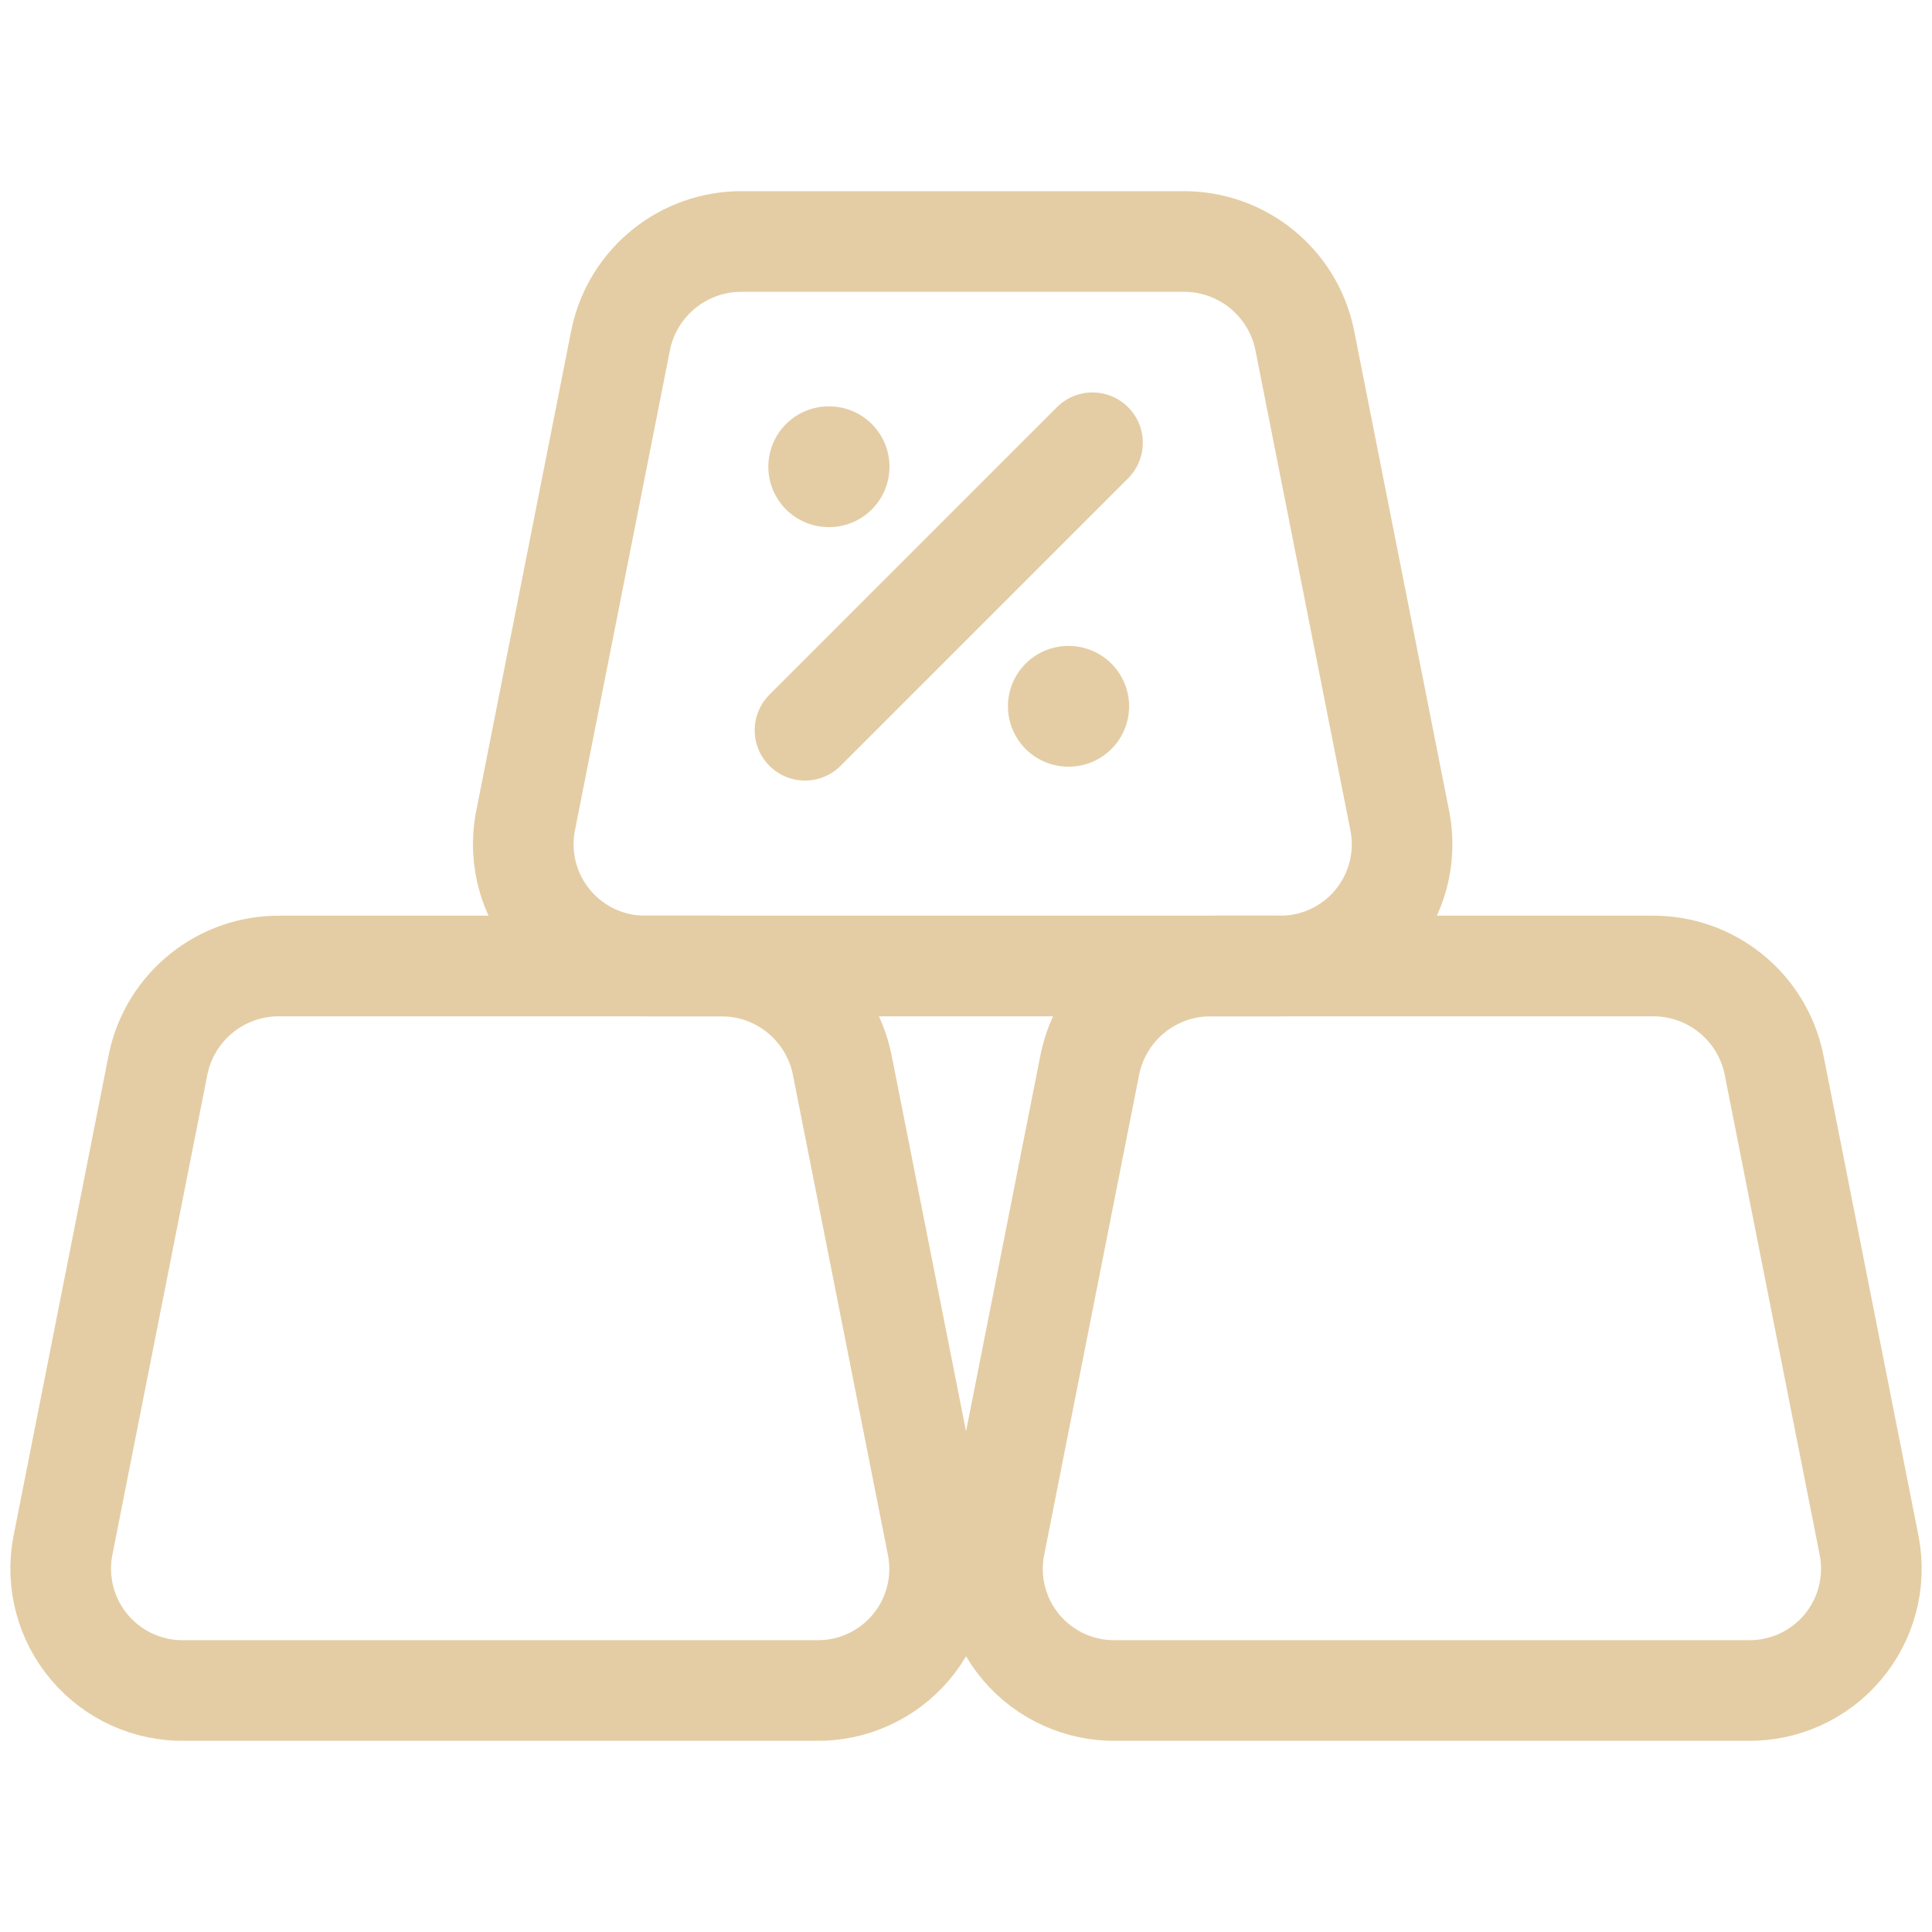
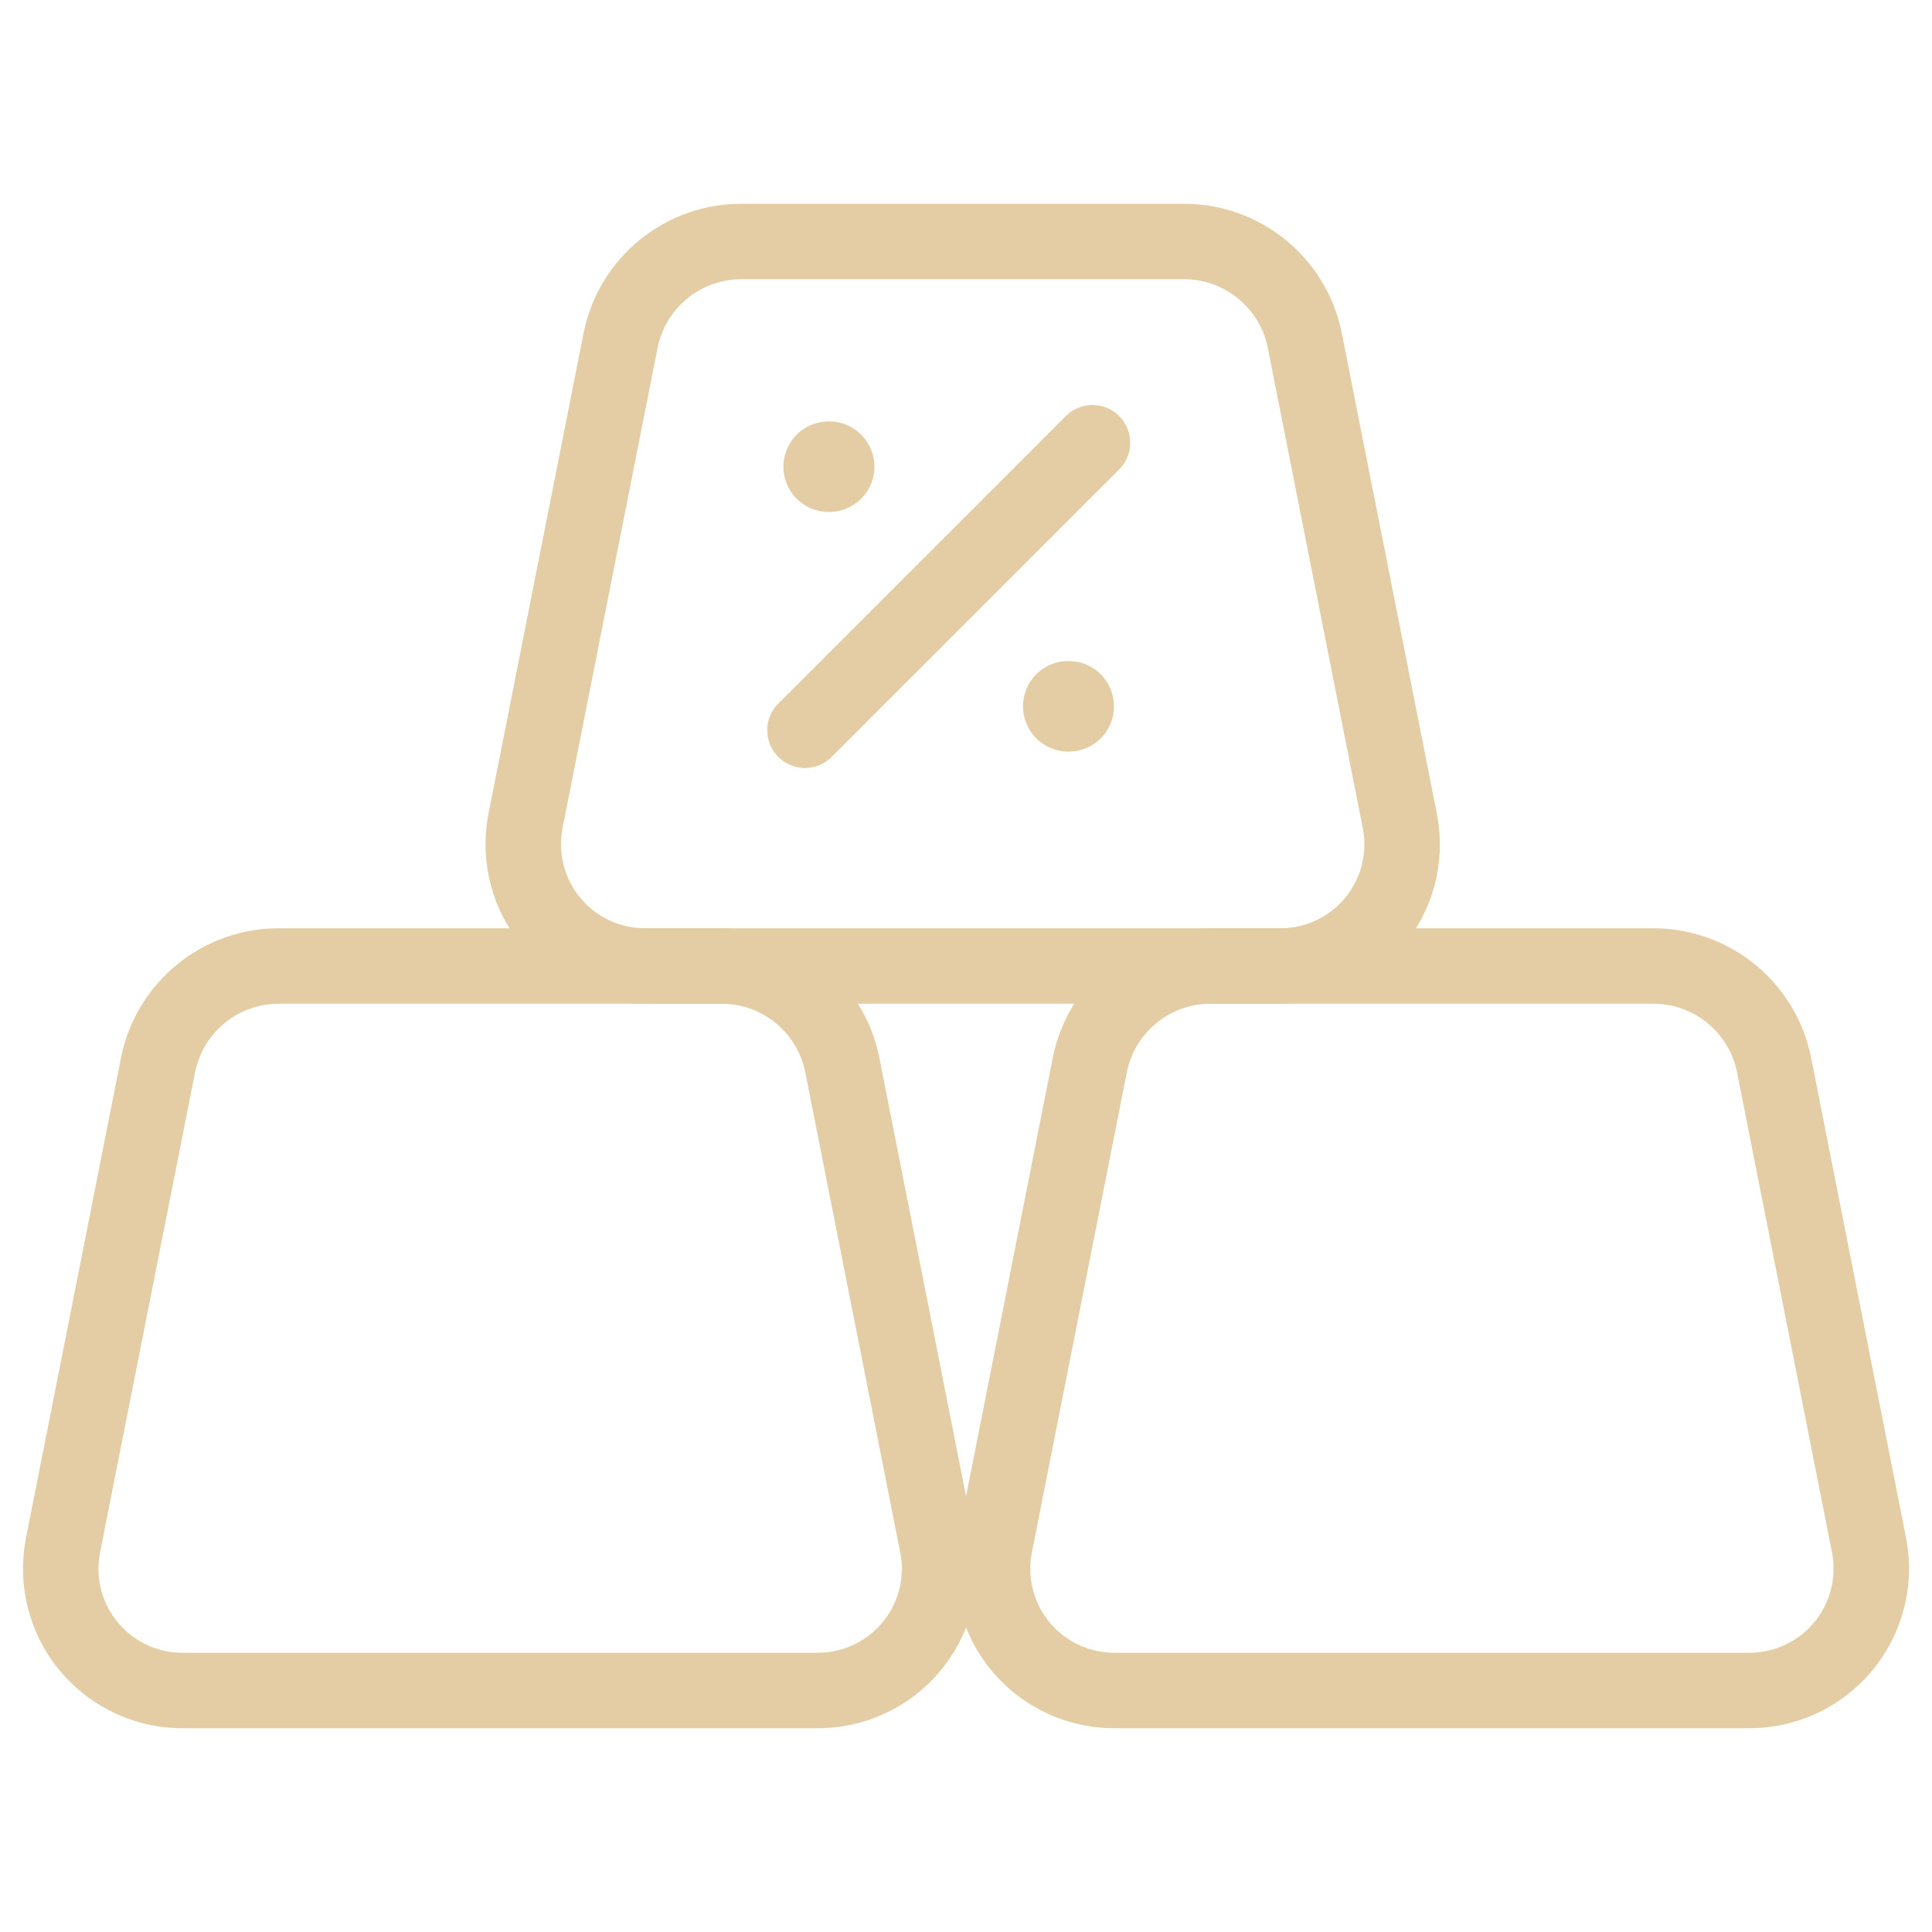
- <svg xmlns="http://www.w3.org/2000/svg" width="48" height="48" fill="none" viewBox="0 0 48 48">
-   <path stroke="#e4cda4" stroke-linecap="round" stroke-linejoin="round" stroke-width="2.5" d="M6.962 24H17.89a3.06 3.06 0 0 1 3.03 2.434l2.375 12A3.022 3.022 0 0 1 20.265 42H4.588a3.027 3.027 0 0 1-3.032-3.565l2.374-12A3.06 3.06 0 0 1 6.962 24M30.11 24h10.93a3.06 3.06 0 0 1 3.031 2.434l2.374 12A3.026 3.026 0 0 1 43.413 42H27.737a3.022 3.022 0 0 1-3.03-3.565l2.373-12A3.06 3.06 0 0 1 30.11 24" />
-   <path stroke="#e4cda4" stroke-linecap="round" stroke-linejoin="round" stroke-width="2.5" d="M20 18.143 27.143 11m2.24-5H18.455a3.06 3.06 0 0 0-3.032 2.434l-2.374 12A3.026 3.026 0 0 0 16.08 24h15.676a3.024 3.024 0 0 0 3.03-3.566l-2.374-12A3.06 3.06 0 0 0 29.383 6" />
-   <path stroke="#e4cda4" stroke-linecap="round" stroke-linejoin="round" stroke-width="3" d="M26.542 17.548h.01m-5.963-5.952h.01" />
+ <svg xmlns="http://www.w3.org/2000/svg" width="32" height="32" fill="none" viewBox="0 0 32 32">
+   <path stroke="#e4cda4" stroke-linecap="round" stroke-linejoin="round" stroke-width="1.25" d="M11.928 16H4.642a2.04 2.04 0 0 0-2.021 1.623l-1.583 8A2.017 2.017 0 0 0 3.06 28h10.45a2.017 2.017 0 0 0 2.02-2.377l-1.582-8A2.04 2.04 0 0 0 11.928 16m15.432 0h-7.286a2.04 2.04 0 0 0-2.02 1.623l-1.582 8A2.017 2.017 0 0 0 18.492 28h10.45a2.02 2.02 0 0 0 2.021-2.377l-1.582-8A2.04 2.04 0 0 0 27.36 16" />
+   <path stroke="#e4cda4" stroke-linecap="round" stroke-linejoin="round" stroke-width="1.25" d="M19.588 4h-7.285a2.04 2.04 0 0 0-2.021 1.623l-1.583 8A2.017 2.017 0 0 0 10.72 16h10.451a2.015 2.015 0 0 0 2.02-2.377l-1.583-8A2.04 2.04 0 0 0 19.588 4M13.333 12.095l4.762-4.762" />
+   <path stroke="#e4cda4" stroke-linecap="round" stroke-linejoin="round" stroke-width="1.5" d="M17.694 11.699h.007M13.726 7.73h.007" />
</svg>
